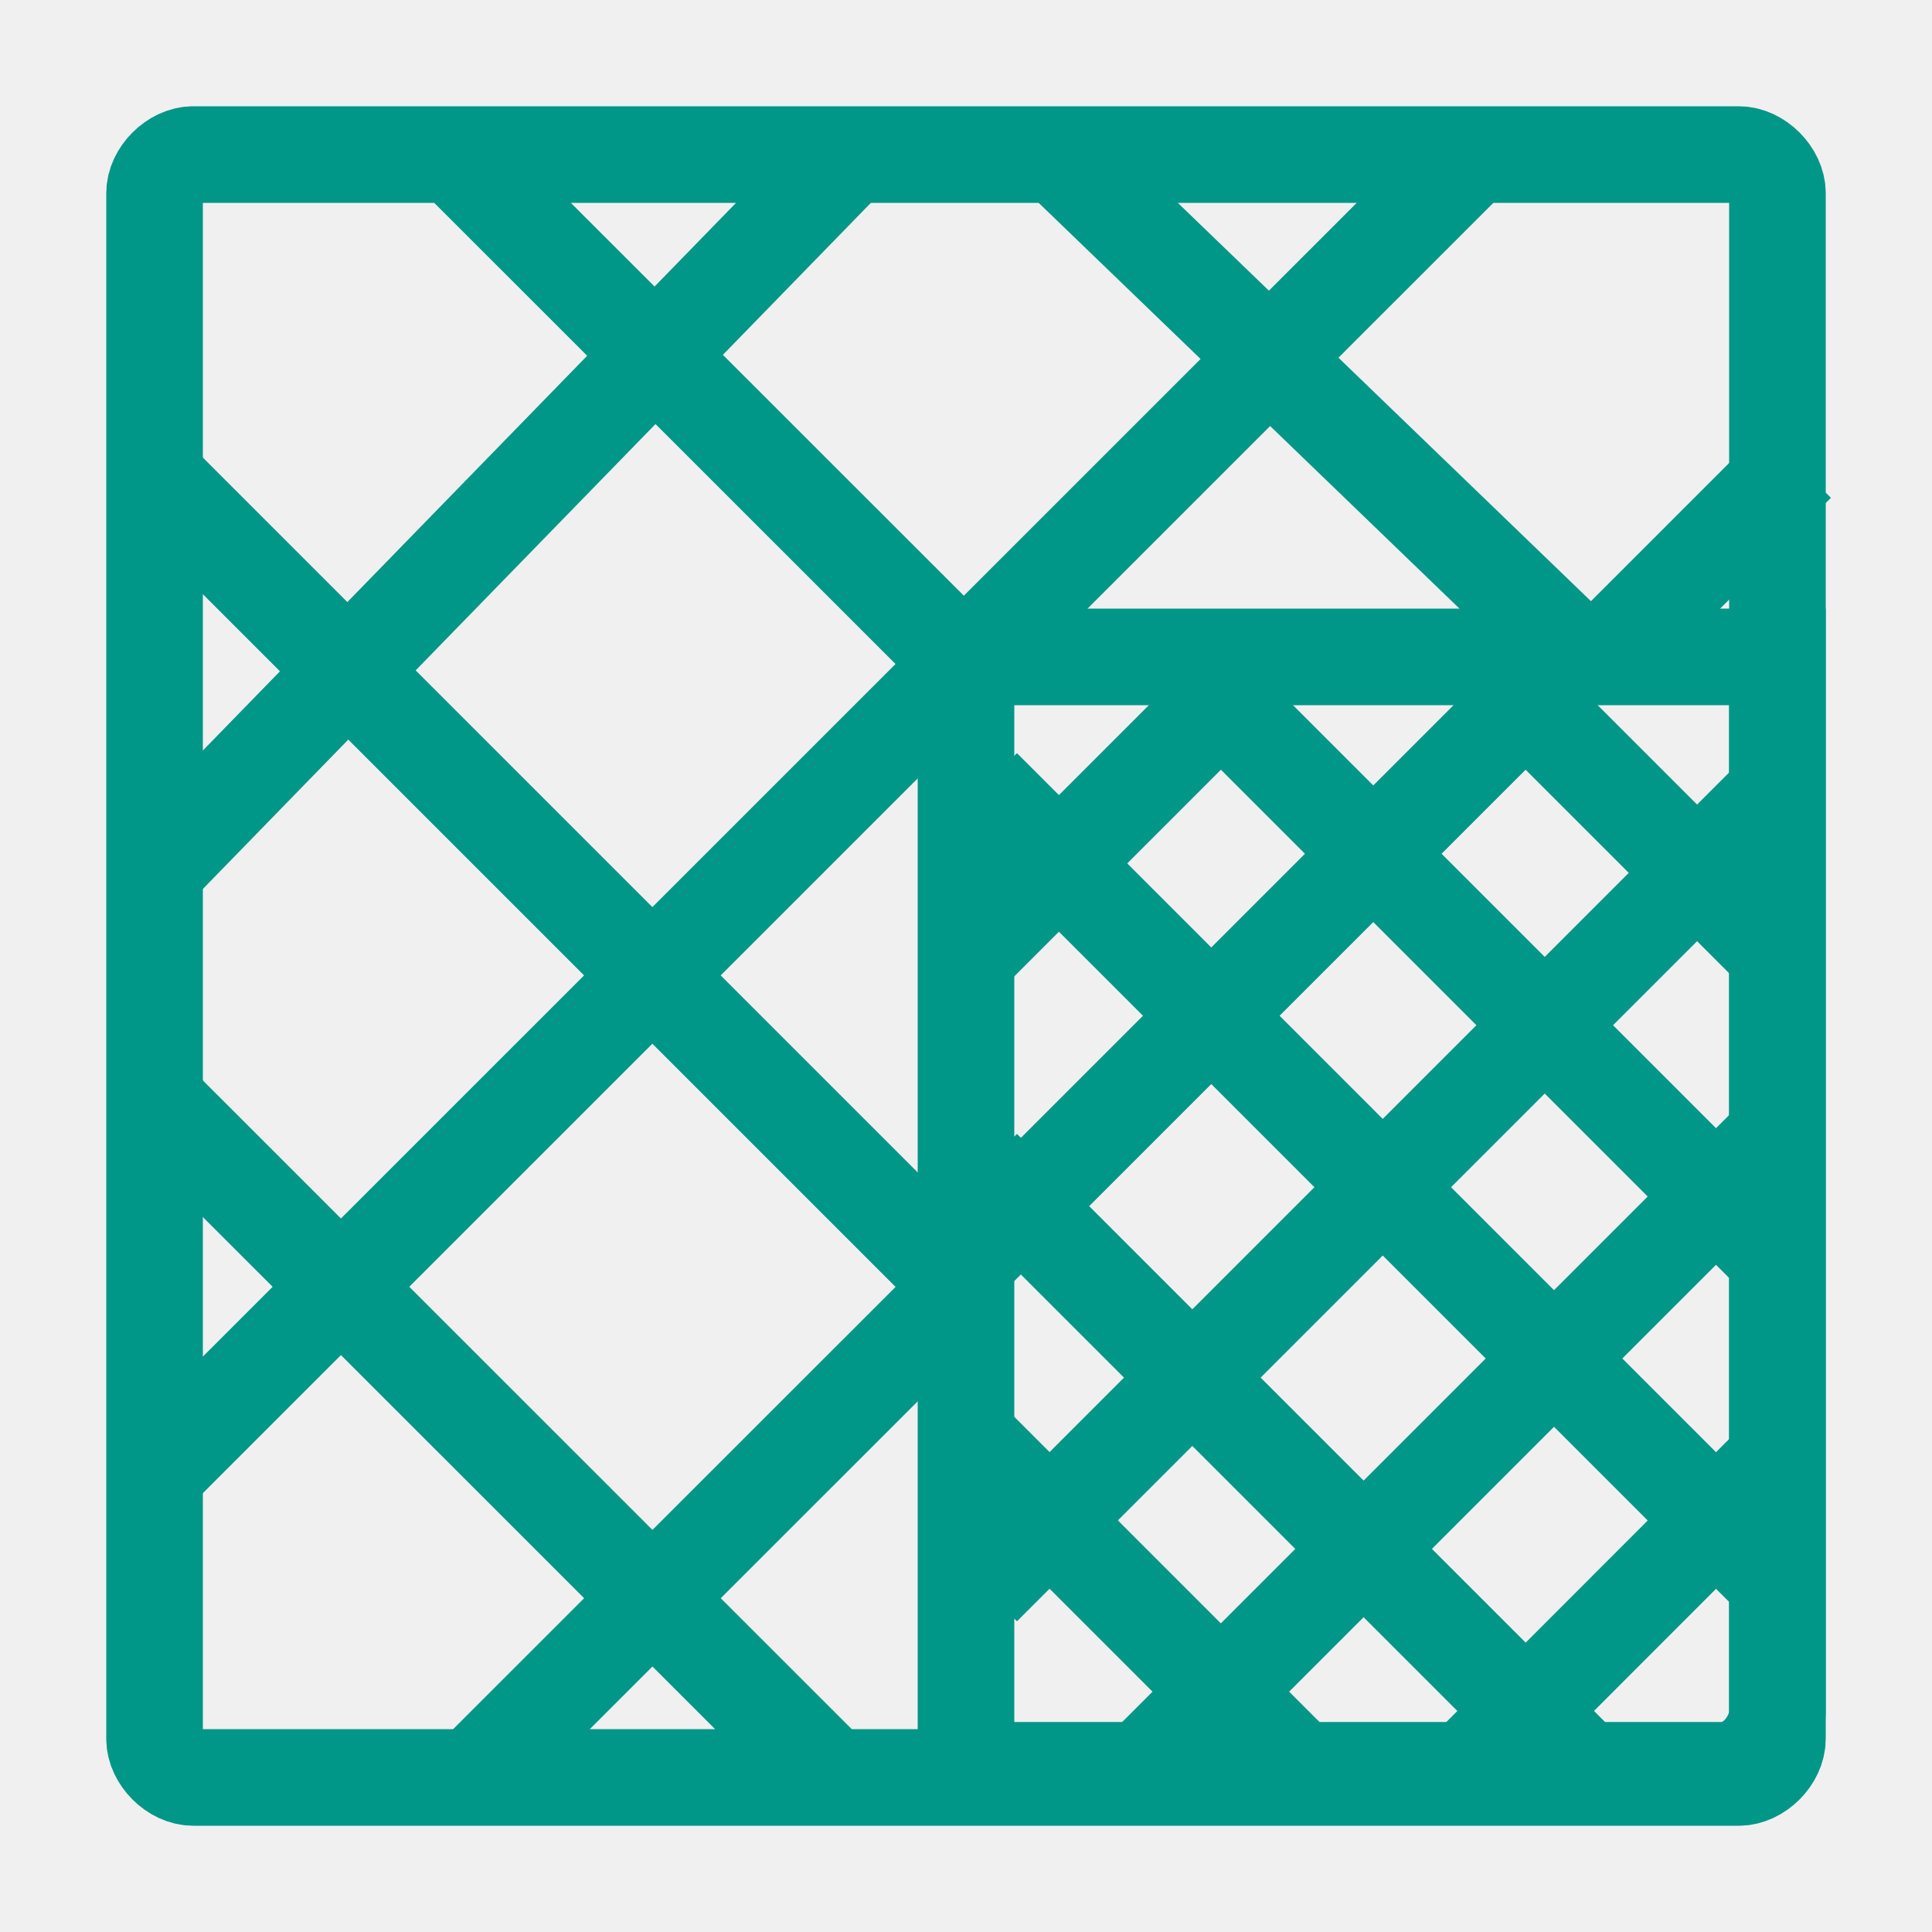
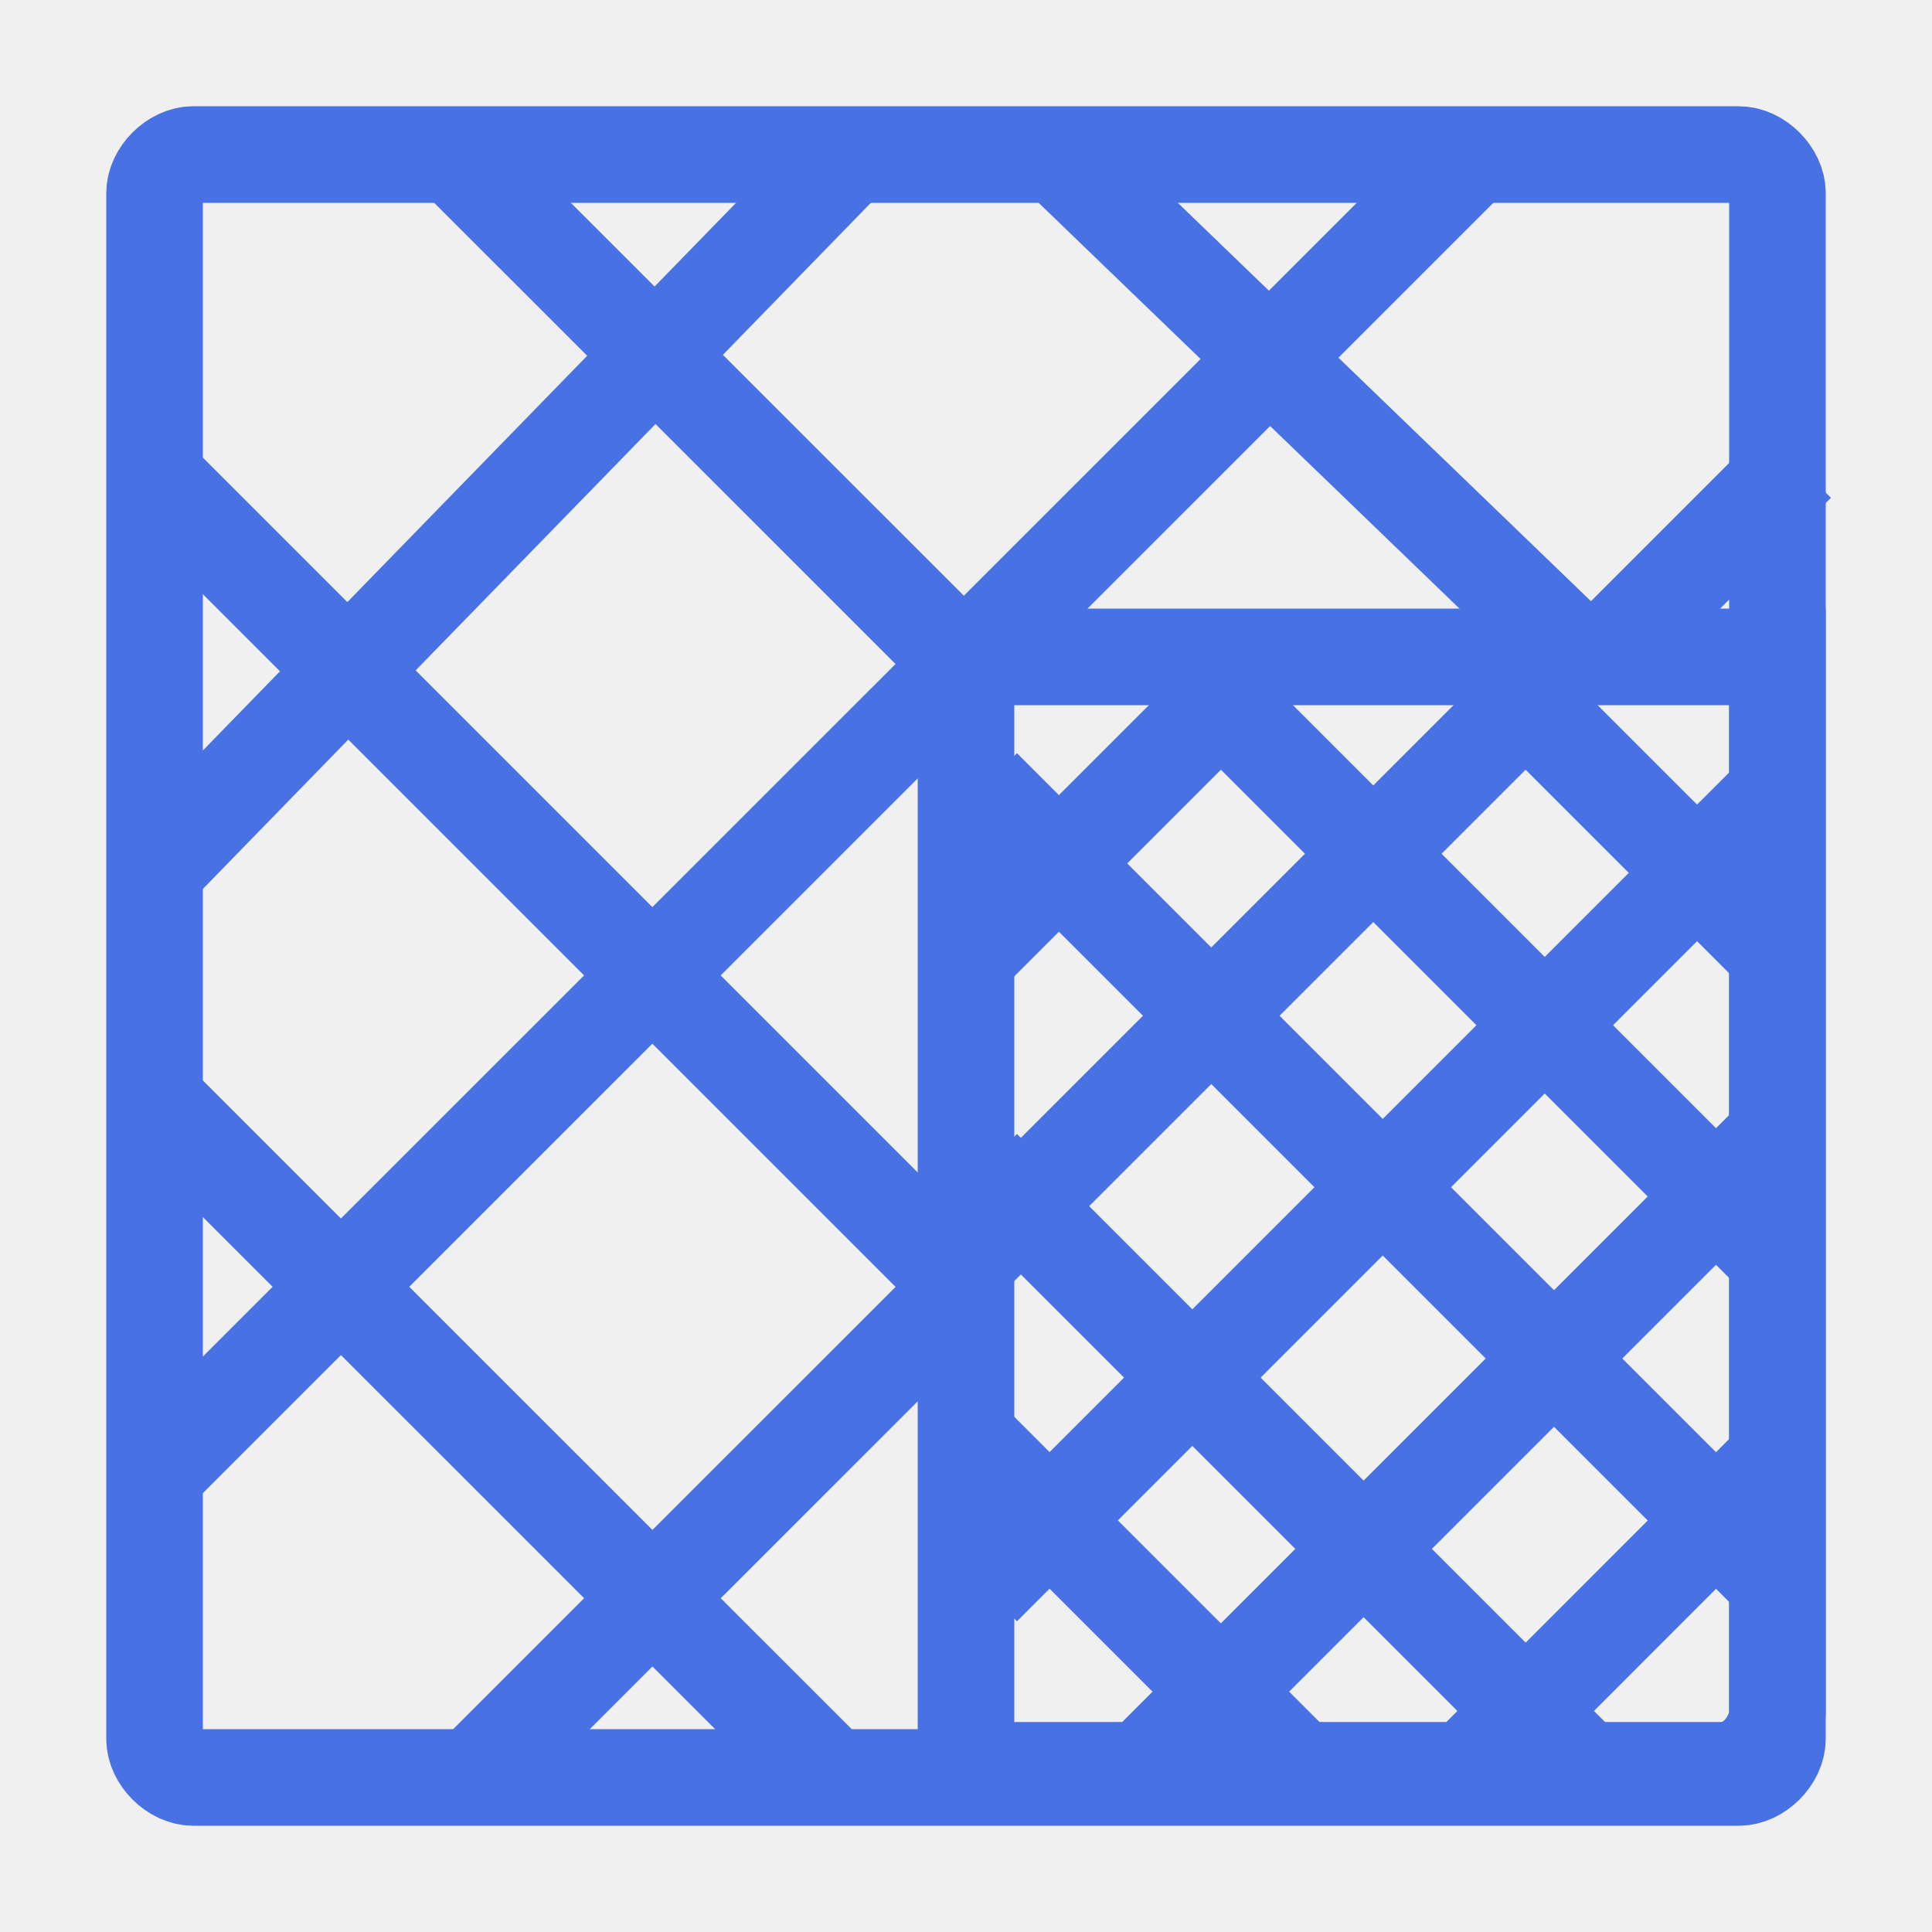
<svg xmlns="http://www.w3.org/2000/svg" width="10" height="10" viewBox="0 0 10 10" fill="none">
  <g clip-path="url(#clip0_252_3415)">
-     <path d="M9 0.8H1C0.9 0.8 0.8 0.9 0.8 1V9C0.8 9.1 0.9 9.2 1 9.2H9C9.1 9.2 9.2 9.1 9.2 9V1C9.2 0.9 9.1 0.8 9 0.8Z" stroke="#009688" stroke-width="0.5" />
-     <path d="M4.402 0.8L0.788 4.512" stroke="#009688" stroke-width="0.5" />
-     <path d="M4.989 6.661L2.449 9.2" stroke="#009688" stroke-width="0.5" />
-     <path d="M9.3 2.4L8.3 3.4" stroke="#009688" stroke-width="0.5" />
-     <path d="M7.626 0.8L0.788 7.637" stroke="#009688" stroke-width="0.5" />
-     <path d="M4.305 9.2L0.788 5.684" stroke="#009688" stroke-width="0.5" />
-     <path d="M8.212 3.437L5.477 0.8" stroke="#009688" stroke-width="0.5" />
-     <path d="M4.989 6.661L0.788 2.46" stroke="#009688" stroke-width="0.5" />
-     <path d="M4.989 3.437L2.351 0.8" stroke="#009688" stroke-width="0.5" />
-     <path d="M6.566 3.384L4.989 4.961" stroke="#009688" stroke-width="0.5" />
-     <path d="M8.143 3.384L4.989 6.538" stroke="#009688" stroke-width="0.5" />
-     <path d="M9.227 4.075L5.087 8.215" stroke="#009688" stroke-width="0.5" />
-     <path d="M9.128 5.947L5.974 9.101" stroke="#009688" stroke-width="0.5" />
-     <path d="M9.227 7.525L7.552 9.201" stroke="#009688" stroke-width="0.5" />
-     <path d="M9.227 4.961L7.65 3.384" stroke="#009688" stroke-width="0.5" />
-     <path d="M9.227 6.538L6.073 3.384" stroke="#009688" stroke-width="0.5" />
-     <path d="M9.227 8.215L5.087 4.075" stroke="#009688" stroke-width="0.5" />
-     <path d="M8.241 9.2L5.087 6.046" stroke="#009688" stroke-width="0.5" />
-     <path d="M6.664 9.101L4.989 7.426" stroke="#009688" stroke-width="0.5" />
-     <path d="M5.098 3.4H9.2V8.87C9.2 8.967 9.102 9.163 8.907 9.163H5V3.4H5.098Z" stroke="#009688" stroke-width="0.5" />
+     <path d="M9 0.8H1C0.9 0.8 0.8 0.9 0.8 1V9C0.8 9.1 0.9 9.2 1 9.2H9C9.1 9.2 9.2 9.1 9.2 9V1C9.2 0.9 9.1 0.8 9 0.8Z" stroke="#4872E3" stroke-width="0.5" />
+     <path d="M4.402 0.8L0.788 4.512" stroke="#4872E3" stroke-width="0.5" />
+     <path d="M4.989 6.661L2.449 9.2" stroke="#4872E3" stroke-width="0.5" />
+     <path d="M9.3 2.4L8.3 3.4" stroke="#4872E3" stroke-width="0.5" />
+     <path d="M7.626 0.8L0.788 7.637" stroke="#4872E3" stroke-width="0.5" />
+     <path d="M4.305 9.2L0.788 5.684" stroke="#4872E3" stroke-width="0.5" />
+     <path d="M8.212 3.437L5.477 0.8" stroke="#4872E3" stroke-width="0.5" />
+     <path d="M4.989 6.661L0.788 2.46" stroke="#4872E3" stroke-width="0.5" />
+     <path d="M4.989 3.437L2.351 0.8" stroke="#4872E3" stroke-width="0.5" />
+     <path d="M6.566 3.384L4.989 4.961" stroke="#4872E3" stroke-width="0.5" />
+     <path d="M8.143 3.384L4.989 6.538" stroke="#4872E3" stroke-width="0.5" />
+     <path d="M9.227 4.075L5.087 8.215" stroke="#4872E3" stroke-width="0.5" />
+     <path d="M9.128 5.947L5.974 9.101" stroke="#4872E3" stroke-width="0.5" />
+     <path d="M9.227 7.525L7.552 9.201" stroke="#4872E3" stroke-width="0.5" />
+     <path d="M9.227 4.961L7.65 3.384" stroke="#4872E3" stroke-width="0.5" />
+     <path d="M9.227 6.538L6.073 3.384" stroke="#4872E3" stroke-width="0.5" />
+     <path d="M9.227 8.215L5.087 4.075" stroke="#4872E3" stroke-width="0.5" />
+     <path d="M8.241 9.2L5.087 6.046" stroke="#4872E3" stroke-width="0.5" />
+     <path d="M6.664 9.101L4.989 7.426" stroke="#4872E3" stroke-width="0.5" />
+     <path d="M5.098 3.4H9.2V8.87C9.2 8.967 9.102 9.163 8.907 9.163H5V3.4H5.098Z" stroke="#4872E3" stroke-width="0.5" />
  </g>
  <defs>
    <clipPath id="clip0_252_3415">
      <rect width="10" height="10" fill="white" />
    </clipPath>
  </defs>
</svg>
